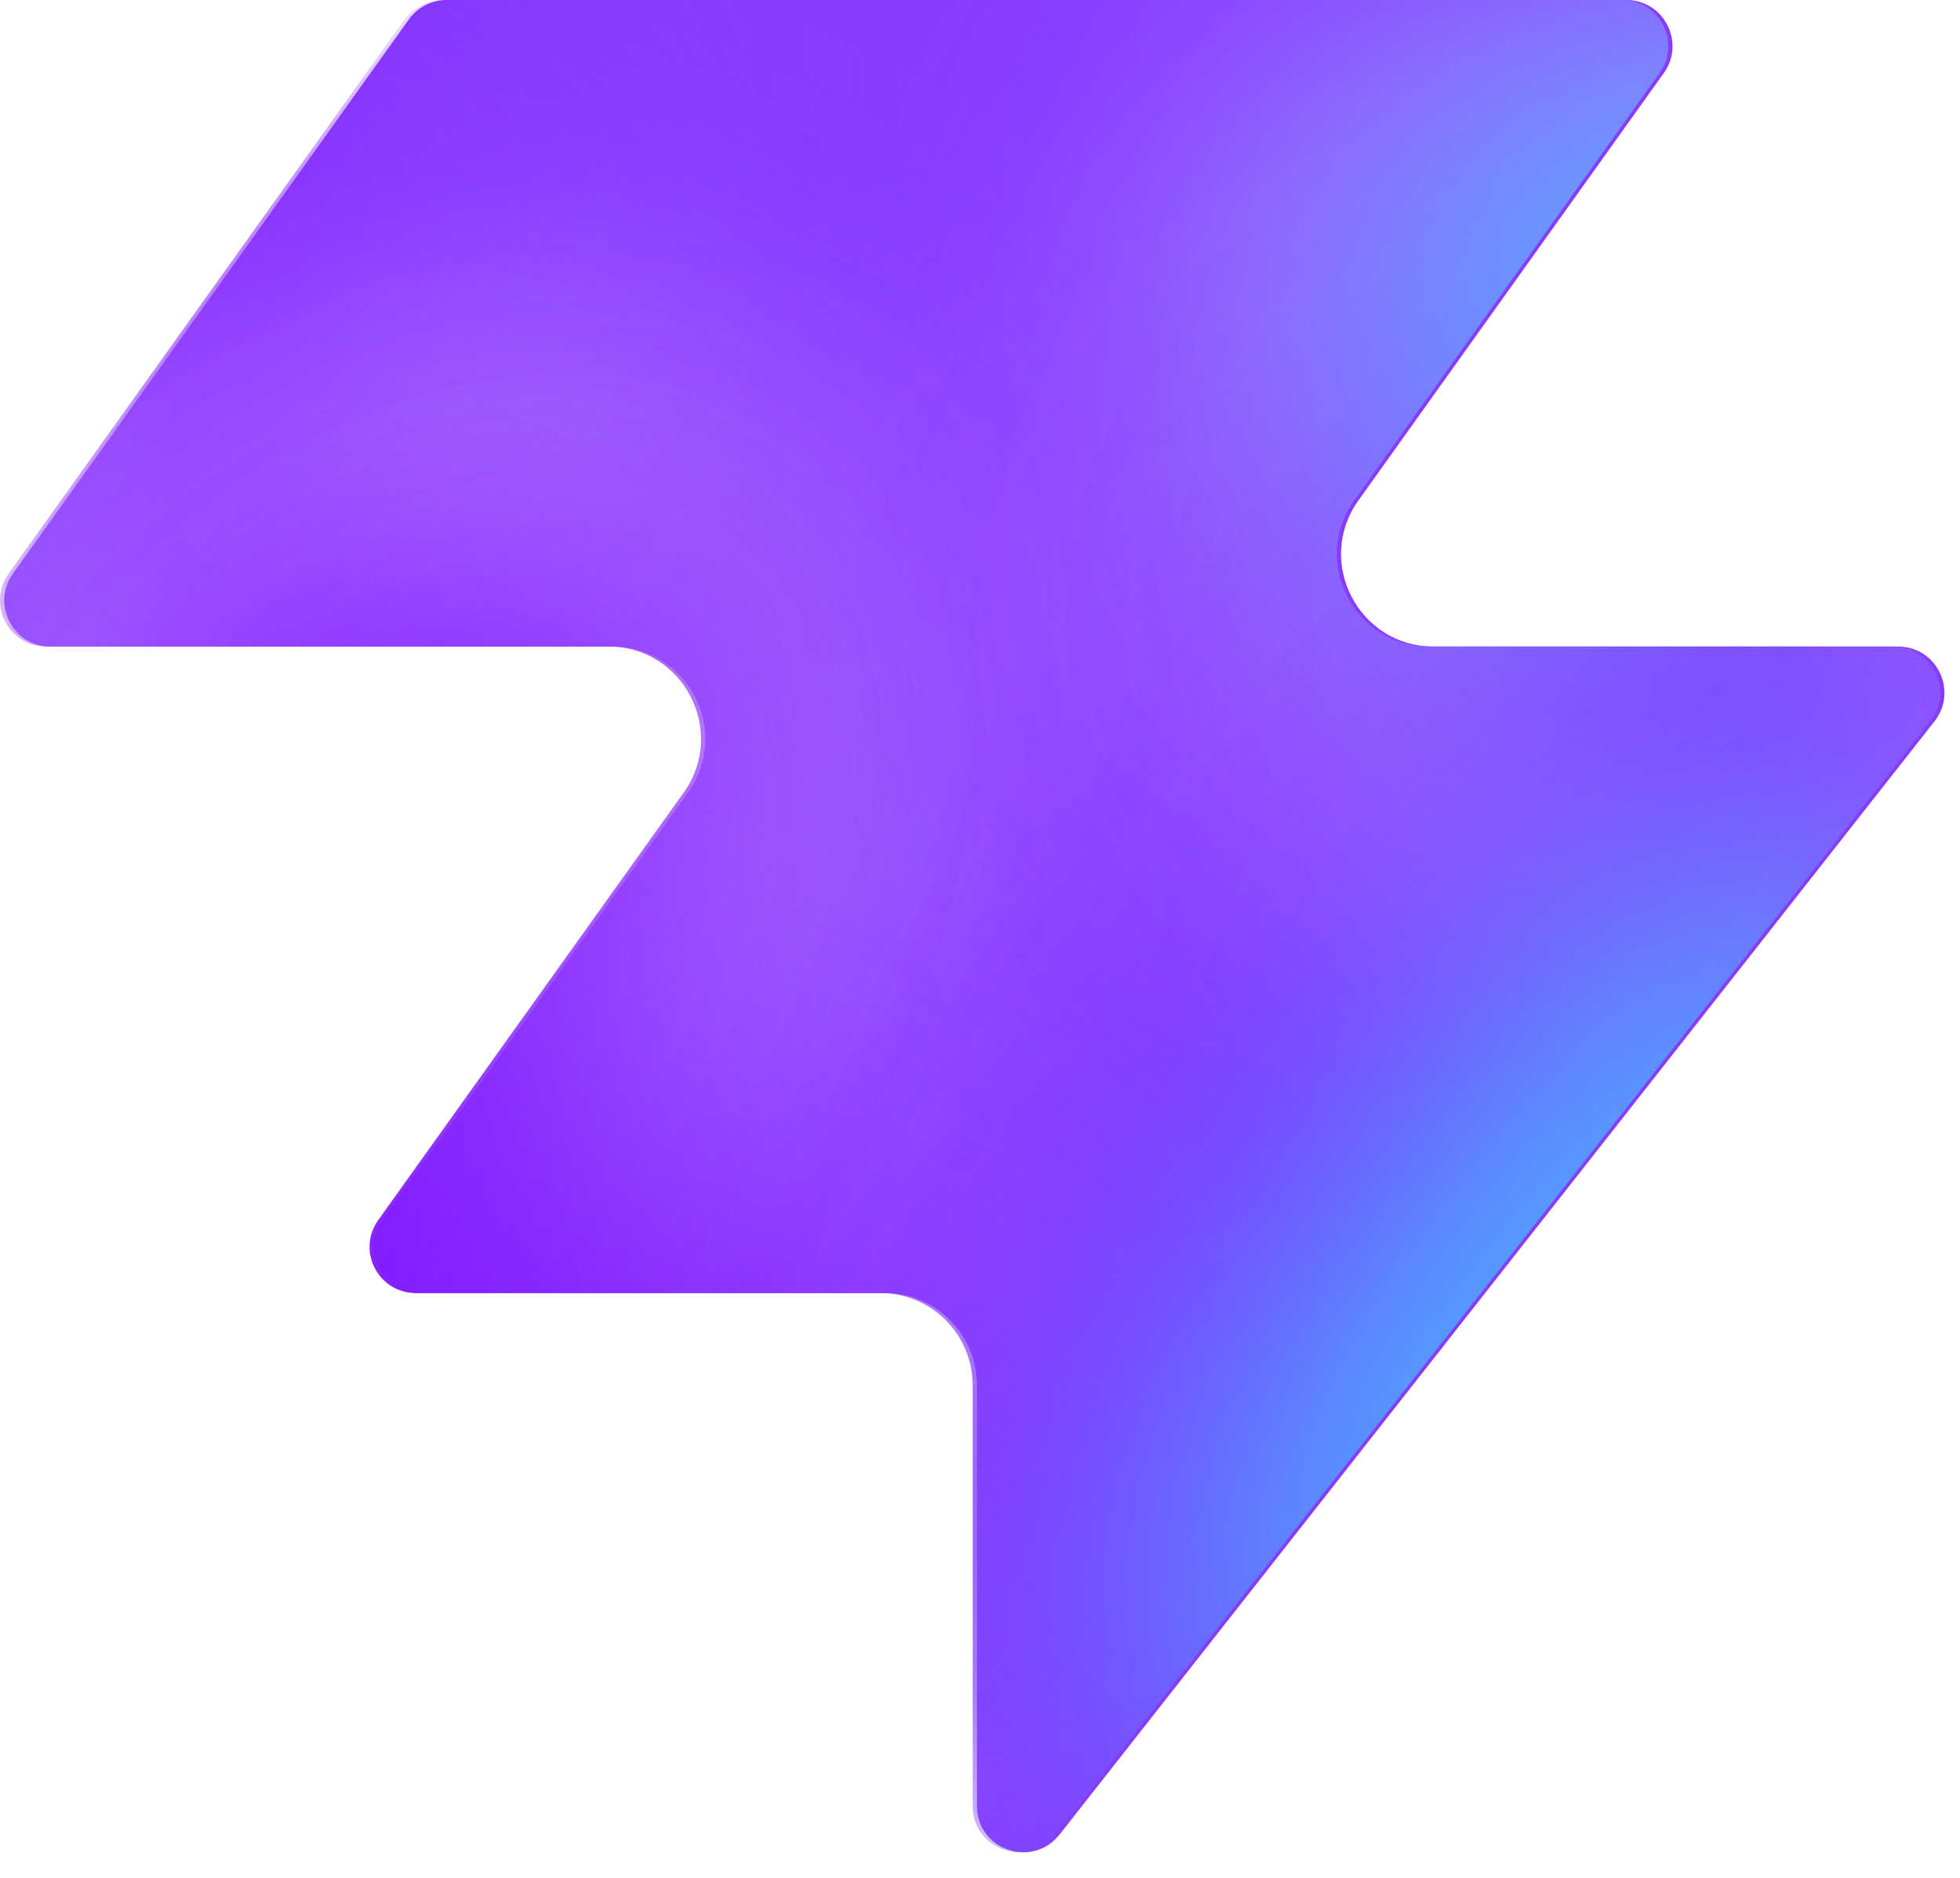
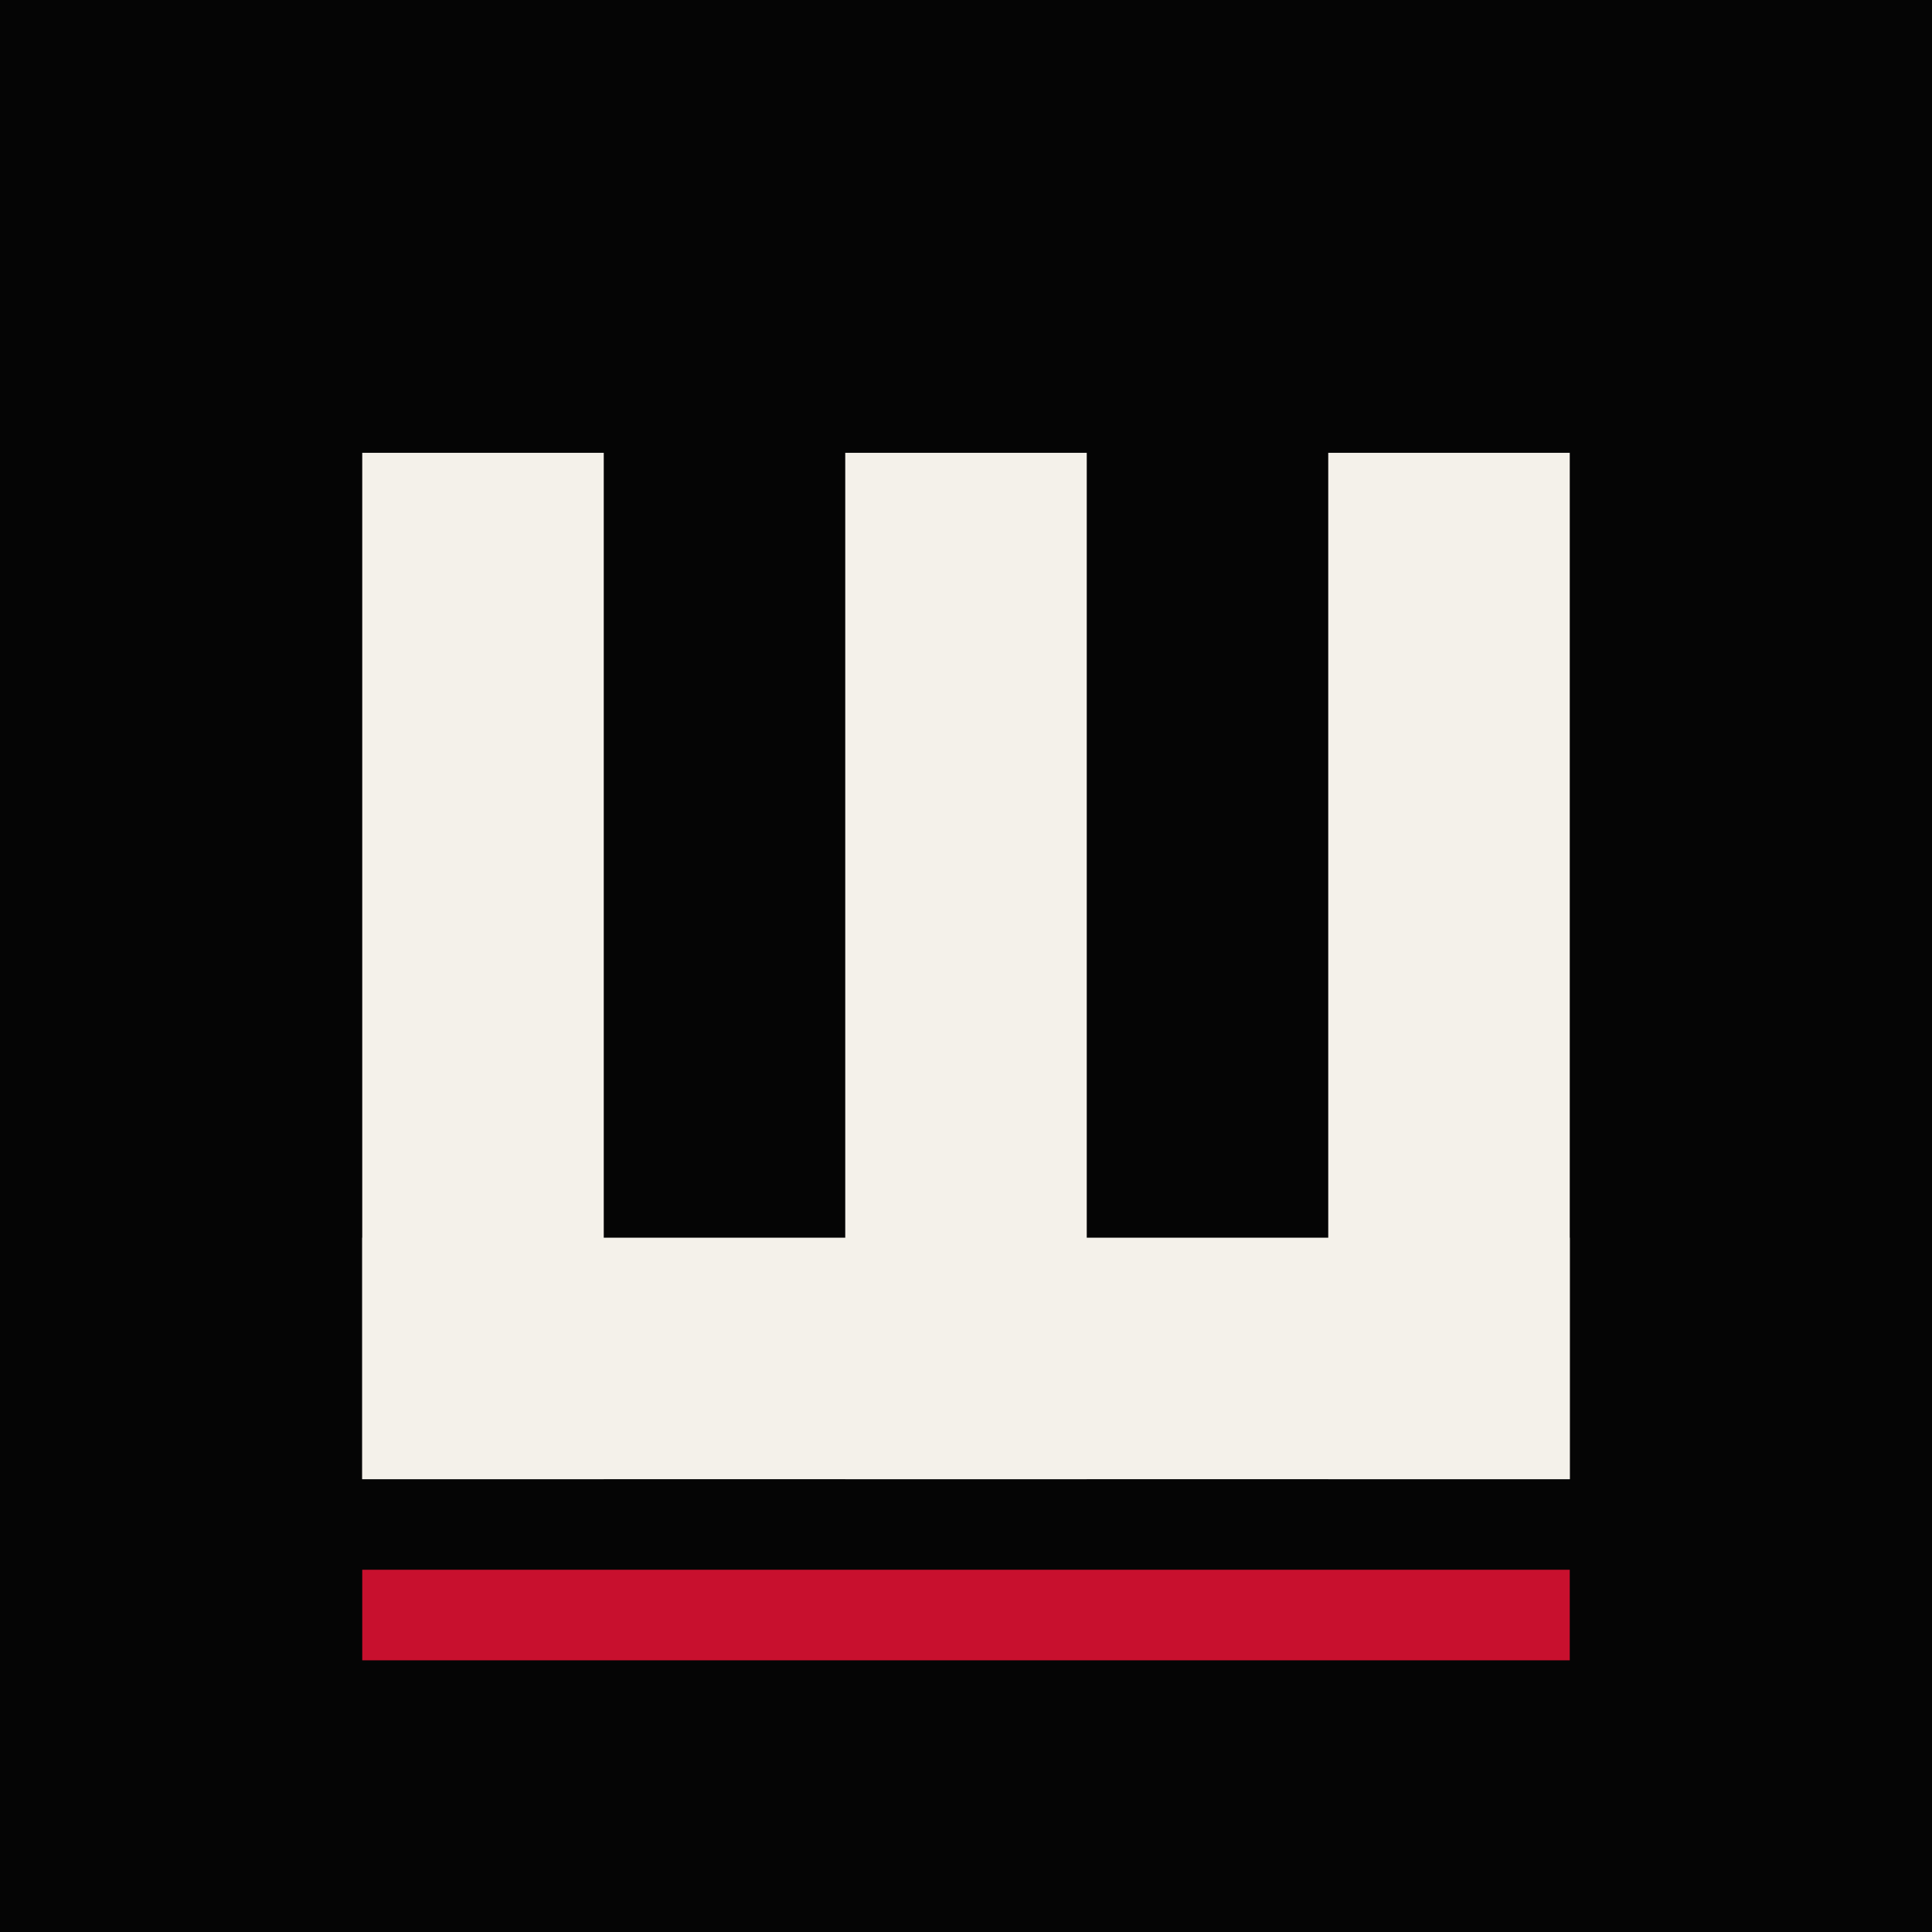
- <svg xmlns="http://www.w3.org/2000/svg" width="48" height="46" fill="none" viewBox="0 0 48 46">
-   <path fill="#863bff" d="M25.946 44.938c-.664.845-2.021.375-2.021-.698V33.937a2.26 2.26 0 0 0-2.262-2.262H10.287c-.92 0-1.456-1.04-.92-1.788l7.48-10.471c1.07-1.497 0-3.578-1.842-3.578H1.237c-.92 0-1.456-1.04-.92-1.788L10.013.474c.214-.297.556-.474.92-.474h28.894c.92 0 1.456 1.04.92 1.788l-7.48 10.471c-1.07 1.498 0 3.579 1.842 3.579h11.377c.943 0 1.473 1.088.89 1.83L25.947 44.94z" style="fill:#863bff;fill:color(display-p3 .525 .23 1);fill-opacity:1" />
-   <mask id="a" width="48" height="46" x="0" y="0" maskUnits="userSpaceOnUse" style="mask-type:alpha">
-     <path fill="#000" d="M25.842 44.938c-.664.844-2.021.375-2.021-.698V33.937a2.26 2.26 0 0 0-2.262-2.262H10.183c-.92 0-1.456-1.04-.92-1.788l7.48-10.471c1.07-1.498 0-3.579-1.842-3.579H1.133c-.92 0-1.456-1.04-.92-1.787L9.91.473c.214-.297.556-.474.92-.474h28.894c.92 0 1.456 1.04.92 1.788l-7.48 10.471c-1.07 1.498 0 3.578 1.842 3.578h11.377c.943 0 1.473 1.088.89 1.832L25.843 44.94z" style="fill:#000;fill-opacity:1" />
-   </mask>
-   <g mask="url(#a)">
-     <g filter="url(#b)">
-       <ellipse cx="5.508" cy="14.704" fill="#ede6ff" rx="5.508" ry="14.704" style="fill:#ede6ff;fill:color(display-p3 .927 .903 1);fill-opacity:1" transform="matrix(.00324 1 1 -.00324 -4.47 31.516)" />
-     </g>
-     <g filter="url(#c)">
-       <ellipse cx="10.399" cy="29.851" fill="#ede6ff" rx="10.399" ry="29.851" style="fill:#ede6ff;fill:color(display-p3 .927 .903 1);fill-opacity:1" transform="matrix(.00324 1 1 -.00324 -39.328 7.883)" />
-     </g>
-     <g filter="url(#d)">
-       <ellipse cx="5.508" cy="30.487" fill="#7e14ff" rx="5.508" ry="30.487" style="fill:#7e14ff;fill:color(display-p3 .492 .077 1);fill-opacity:1" transform="rotate(89.814 -25.913 -14.639)scale(1 -1)" />
-     </g>
-     <g filter="url(#e)">
-       <ellipse cx="5.508" cy="30.599" fill="#7e14ff" rx="5.508" ry="30.599" style="fill:#7e14ff;fill:color(display-p3 .492 .077 1);fill-opacity:1" transform="rotate(89.814 -32.644 -3.334)scale(1 -1)" />
-     </g>
-     <g filter="url(#f)">
-       <ellipse cx="5.508" cy="30.599" fill="#7e14ff" rx="5.508" ry="30.599" style="fill:#7e14ff;fill:color(display-p3 .492 .077 1);fill-opacity:1" transform="matrix(.00324 1 1 -.00324 -34.34 30.47)" />
-     </g>
-     <g filter="url(#g)">
-       <ellipse cx="14.072" cy="22.078" fill="#ede6ff" rx="14.072" ry="22.078" style="fill:#ede6ff;fill:color(display-p3 .927 .903 1);fill-opacity:1" transform="rotate(93.35 24.506 48.493)scale(-1 1)" />
-     </g>
-     <g filter="url(#h)">
-       <ellipse cx="3.47" cy="21.501" fill="#7e14ff" rx="3.47" ry="21.501" style="fill:#7e14ff;fill:color(display-p3 .492 .077 1);fill-opacity:1" transform="rotate(89.009 28.708 47.59)scale(-1 1)" />
-     </g>
-     <g filter="url(#i)">
-       <ellipse cx="3.47" cy="21.501" fill="#7e14ff" rx="3.47" ry="21.501" style="fill:#7e14ff;fill:color(display-p3 .492 .077 1);fill-opacity:1" transform="rotate(89.009 28.708 47.59)scale(-1 1)" />
-     </g>
-     <g filter="url(#j)">
-       <ellipse cx=".387" cy="8.972" fill="#7e14ff" rx="4.407" ry="29.108" style="fill:#7e14ff;fill:color(display-p3 .492 .077 1);fill-opacity:1" transform="rotate(39.51 .387 8.972)" />
-     </g>
-     <g filter="url(#k)">
-       <ellipse cx="47.523" cy="-6.092" fill="#7e14ff" rx="4.407" ry="29.108" style="fill:#7e14ff;fill:color(display-p3 .492 .077 1);fill-opacity:1" transform="rotate(37.892 47.523 -6.092)" />
-     </g>
-     <g filter="url(#l)">
-       <ellipse cx="41.412" cy="6.333" fill="#47bfff" rx="5.971" ry="9.665" style="fill:#47bfff;fill:color(display-p3 .28 .748 1);fill-opacity:1" transform="rotate(37.892 41.412 6.333)" />
-     </g>
-     <g filter="url(#m)">
-       <ellipse cx="-1.879" cy="38.332" fill="#7e14ff" rx="4.407" ry="29.108" style="fill:#7e14ff;fill:color(display-p3 .492 .077 1);fill-opacity:1" transform="rotate(37.892 -1.88 38.332)" />
-     </g>
-     <g filter="url(#n)">
-       <ellipse cx="-1.879" cy="38.332" fill="#7e14ff" rx="4.407" ry="29.108" style="fill:#7e14ff;fill:color(display-p3 .492 .077 1);fill-opacity:1" transform="rotate(37.892 -1.88 38.332)" />
-     </g>
-     <g filter="url(#o)">
-       <ellipse cx="35.651" cy="29.907" fill="#7e14ff" rx="4.407" ry="29.108" style="fill:#7e14ff;fill:color(display-p3 .492 .077 1);fill-opacity:1" transform="rotate(37.892 35.651 29.907)" />
-     </g>
-     <g filter="url(#p)">
-       <ellipse cx="38.418" cy="32.4" fill="#47bfff" rx="5.971" ry="15.297" style="fill:#47bfff;fill:color(display-p3 .28 .748 1);fill-opacity:1" transform="rotate(37.892 38.418 32.4)" />
-     </g>
+ <svg xmlns="http://www.w3.org/2000/svg" viewBox="0 0 512 512" width="512" height="512">
+   <rect width="512" height="512" fill="#050505" />
+   <g fill="#f4f1ea">
+     <rect x="96" y="120" width="64" height="272" />
+     <rect x="224" y="120" width="64" height="272" />
+     <rect x="352" y="120" width="64" height="272" />
+     <rect x="96" y="328" width="320" height="64" />
  </g>
-   <defs>
-     <filter id="b" width="60.045" height="41.654" x="-19.77" y="16.149" color-interpolation-filters="sRGB" filterUnits="userSpaceOnUse">
-       <feFlood flood-opacity="0" result="BackgroundImageFix" />
-       <feBlend in="SourceGraphic" in2="BackgroundImageFix" result="shape" />
-       <feGaussianBlur result="effect1_foregroundBlur_2002_17158" stdDeviation="7.659" />
-     </filter>
-     <filter id="c" width="90.34" height="51.437" x="-54.613" y="-7.533" color-interpolation-filters="sRGB" filterUnits="userSpaceOnUse">
-       <feFlood flood-opacity="0" result="BackgroundImageFix" />
-       <feBlend in="SourceGraphic" in2="BackgroundImageFix" result="shape" />
-       <feGaussianBlur result="effect1_foregroundBlur_2002_17158" stdDeviation="7.659" />
-     </filter>
-     <filter id="d" width="79.355" height="29.4" x="-49.64" y="2.03" color-interpolation-filters="sRGB" filterUnits="userSpaceOnUse">
-       <feFlood flood-opacity="0" result="BackgroundImageFix" />
-       <feBlend in="SourceGraphic" in2="BackgroundImageFix" result="shape" />
-       <feGaussianBlur result="effect1_foregroundBlur_2002_17158" stdDeviation="4.596" />
-     </filter>
-     <filter id="e" width="79.579" height="29.4" x="-45.045" y="20.029" color-interpolation-filters="sRGB" filterUnits="userSpaceOnUse">
-       <feFlood flood-opacity="0" result="BackgroundImageFix" />
-       <feBlend in="SourceGraphic" in2="BackgroundImageFix" result="shape" />
-       <feGaussianBlur result="effect1_foregroundBlur_2002_17158" stdDeviation="4.596" />
-     </filter>
-     <filter id="f" width="79.579" height="29.4" x="-43.513" y="21.178" color-interpolation-filters="sRGB" filterUnits="userSpaceOnUse">
-       <feFlood flood-opacity="0" result="BackgroundImageFix" />
-       <feBlend in="SourceGraphic" in2="BackgroundImageFix" result="shape" />
-       <feGaussianBlur result="effect1_foregroundBlur_2002_17158" stdDeviation="4.596" />
-     </filter>
-     <filter id="g" width="74.749" height="58.852" x="15.756" y="-17.901" color-interpolation-filters="sRGB" filterUnits="userSpaceOnUse">
-       <feFlood flood-opacity="0" result="BackgroundImageFix" />
-       <feBlend in="SourceGraphic" in2="BackgroundImageFix" result="shape" />
-       <feGaussianBlur result="effect1_foregroundBlur_2002_17158" stdDeviation="7.659" />
-     </filter>
-     <filter id="h" width="61.377" height="25.362" x="23.548" y="2.284" color-interpolation-filters="sRGB" filterUnits="userSpaceOnUse">
-       <feFlood flood-opacity="0" result="BackgroundImageFix" />
-       <feBlend in="SourceGraphic" in2="BackgroundImageFix" result="shape" />
-       <feGaussianBlur result="effect1_foregroundBlur_2002_17158" stdDeviation="4.596" />
-     </filter>
-     <filter id="i" width="61.377" height="25.362" x="23.548" y="2.284" color-interpolation-filters="sRGB" filterUnits="userSpaceOnUse">
-       <feFlood flood-opacity="0" result="BackgroundImageFix" />
-       <feBlend in="SourceGraphic" in2="BackgroundImageFix" result="shape" />
-       <feGaussianBlur result="effect1_foregroundBlur_2002_17158" stdDeviation="4.596" />
-     </filter>
-     <filter id="j" width="56.045" height="63.649" x="-27.636" y="-22.853" color-interpolation-filters="sRGB" filterUnits="userSpaceOnUse">
-       <feFlood flood-opacity="0" result="BackgroundImageFix" />
-       <feBlend in="SourceGraphic" in2="BackgroundImageFix" result="shape" />
-       <feGaussianBlur result="effect1_foregroundBlur_2002_17158" stdDeviation="4.596" />
-     </filter>
-     <filter id="k" width="54.814" height="64.646" x="20.116" y="-38.415" color-interpolation-filters="sRGB" filterUnits="userSpaceOnUse">
-       <feFlood flood-opacity="0" result="BackgroundImageFix" />
-       <feBlend in="SourceGraphic" in2="BackgroundImageFix" result="shape" />
-       <feGaussianBlur result="effect1_foregroundBlur_2002_17158" stdDeviation="4.596" />
-     </filter>
-     <filter id="l" width="33.541" height="35.313" x="24.641" y="-11.323" color-interpolation-filters="sRGB" filterUnits="userSpaceOnUse">
-       <feFlood flood-opacity="0" result="BackgroundImageFix" />
-       <feBlend in="SourceGraphic" in2="BackgroundImageFix" result="shape" />
-       <feGaussianBlur result="effect1_foregroundBlur_2002_17158" stdDeviation="4.596" />
-     </filter>
-     <filter id="m" width="54.814" height="64.646" x="-29.286" y="6.009" color-interpolation-filters="sRGB" filterUnits="userSpaceOnUse">
-       <feFlood flood-opacity="0" result="BackgroundImageFix" />
-       <feBlend in="SourceGraphic" in2="BackgroundImageFix" result="shape" />
-       <feGaussianBlur result="effect1_foregroundBlur_2002_17158" stdDeviation="4.596" />
-     </filter>
-     <filter id="n" width="54.814" height="64.646" x="-29.286" y="6.009" color-interpolation-filters="sRGB" filterUnits="userSpaceOnUse">
-       <feFlood flood-opacity="0" result="BackgroundImageFix" />
-       <feBlend in="SourceGraphic" in2="BackgroundImageFix" result="shape" />
-       <feGaussianBlur result="effect1_foregroundBlur_2002_17158" stdDeviation="4.596" />
-     </filter>
-     <filter id="o" width="54.814" height="64.646" x="8.244" y="-2.416" color-interpolation-filters="sRGB" filterUnits="userSpaceOnUse">
-       <feFlood flood-opacity="0" result="BackgroundImageFix" />
-       <feBlend in="SourceGraphic" in2="BackgroundImageFix" result="shape" />
-       <feGaussianBlur result="effect1_foregroundBlur_2002_17158" stdDeviation="4.596" />
-     </filter>
-     <filter id="p" width="39.409" height="43.623" x="18.713" y="10.588" color-interpolation-filters="sRGB" filterUnits="userSpaceOnUse">
-       <feFlood flood-opacity="0" result="BackgroundImageFix" />
-       <feBlend in="SourceGraphic" in2="BackgroundImageFix" result="shape" />
-       <feGaussianBlur result="effect1_foregroundBlur_2002_17158" stdDeviation="4.596" />
-     </filter>
-   </defs>
+   <rect x="96" y="416" width="320" height="24" fill="#c8102e" />
</svg>
